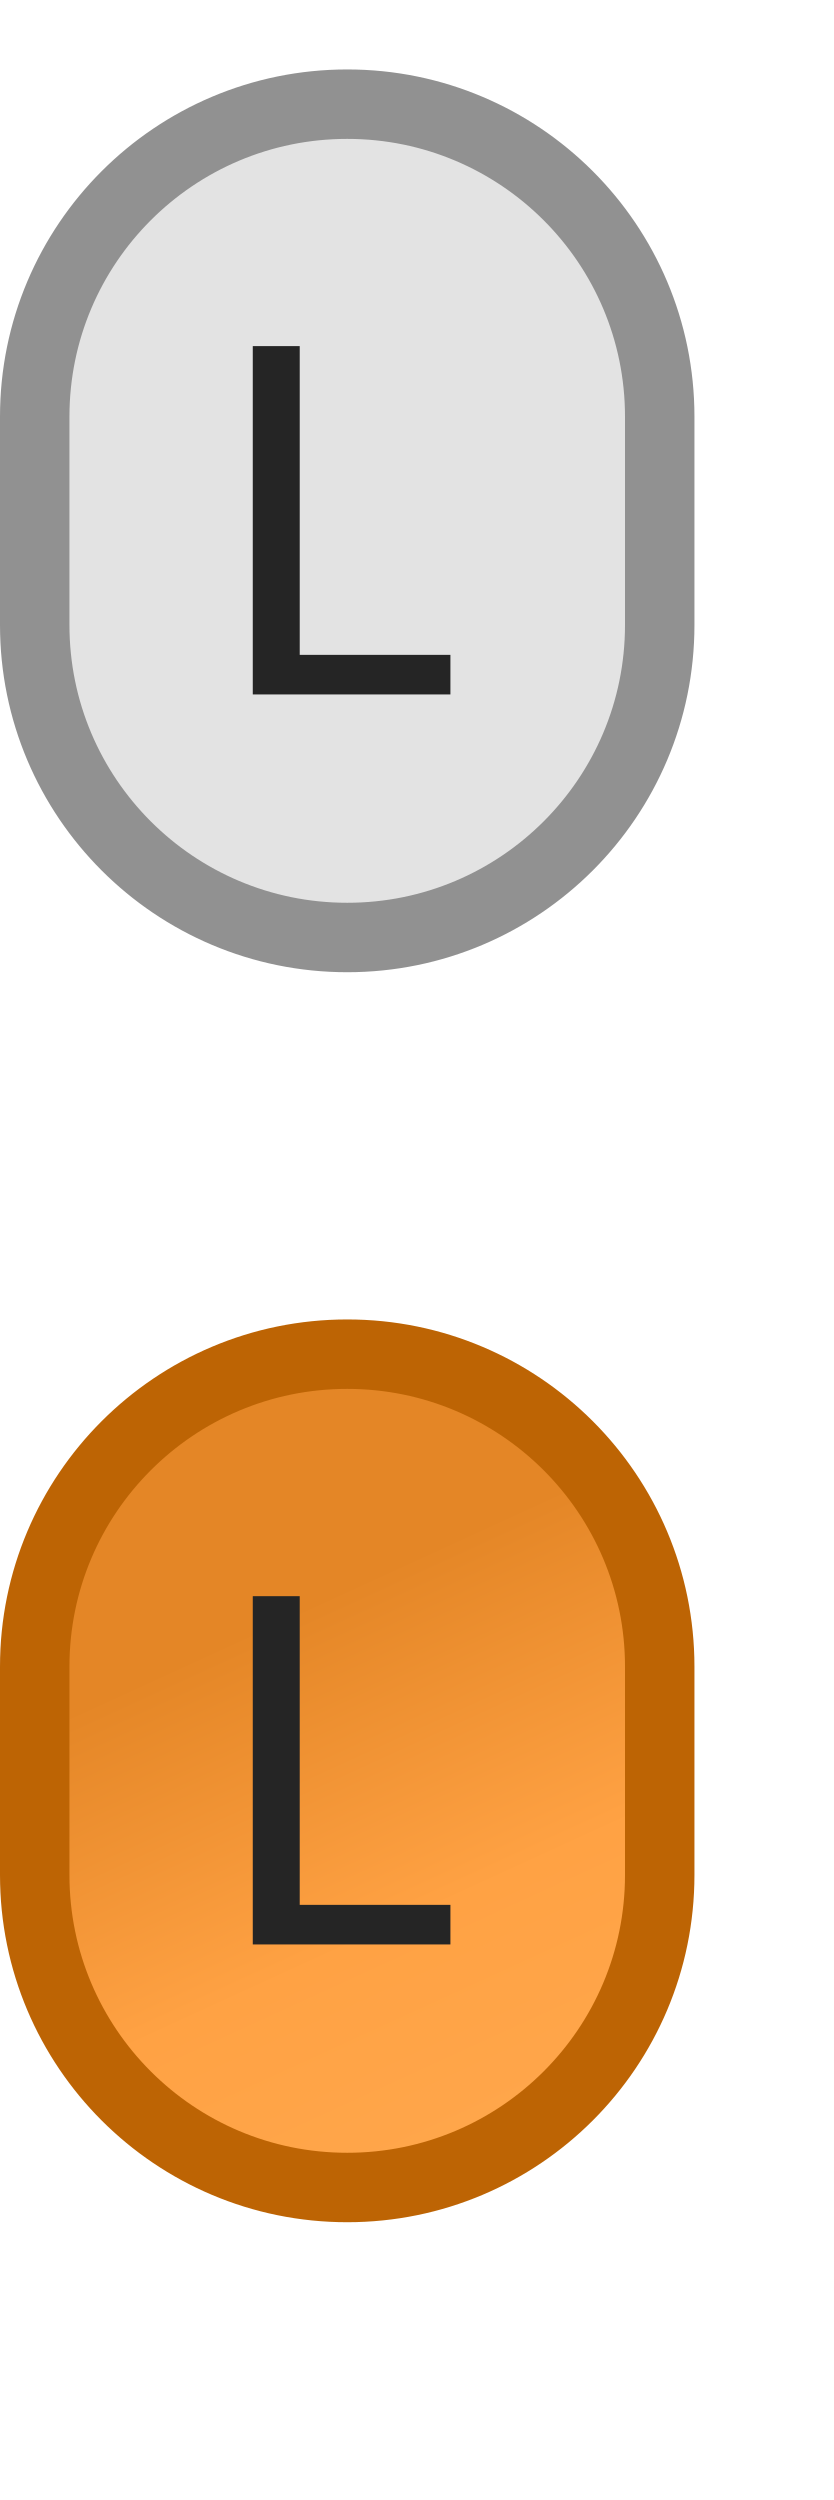
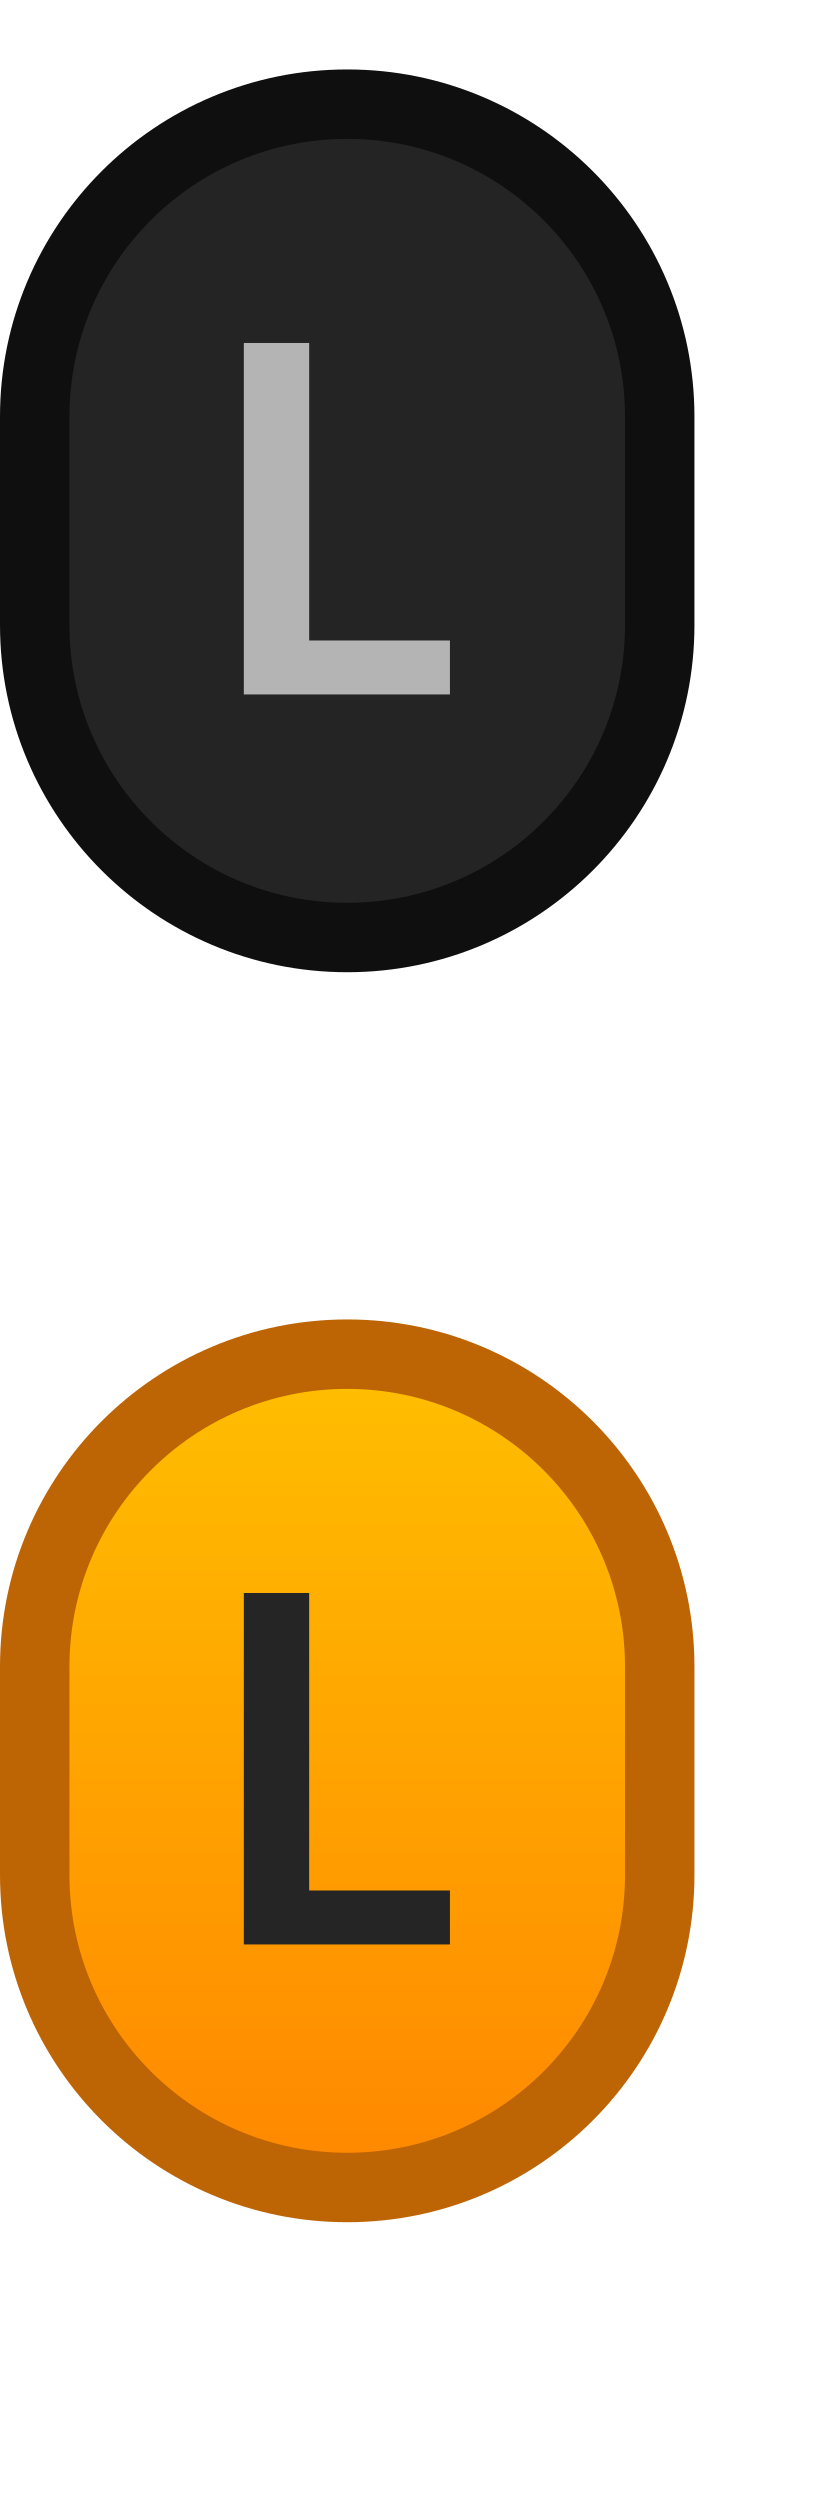
- <svg xmlns="http://www.w3.org/2000/svg" width="12px" height="36px" viewBox="0 0 12 36" version="1.1">
+ <svg xmlns="http://www.w3.org/2000/svg" xmlns:xlink="http://www.w3.org/1999/xlink" width="12px" height="36px" viewBox="0 0 12 36" version="1.1">
  <defs>
-     <linearGradient x1="50%" y1="27.71%" x2="74.915%" y2="100%" id="linearGradient-1">
-       <stop stop-color="#E48626" offset="0%" />
-       <stop stop-color="#FFA244" offset="54.259%" />
-       <stop stop-color="#FFA74C" offset="100%" />
+     <rect id="path-1" x="0" y="0" width="10" height="13" rx="5" />
+     <filter x="-2.5%" y="-1.9%" width="105.0%" height="107.7%" filterUnits="objectBoundingBox" id="filter-2">
+       <feOffset dx="0" dy="0.5" in="SourceAlpha" result="shadowOffsetOuter1" />
+       <feComposite in="shadowOffsetOuter1" in2="SourceAlpha" operator="out" result="shadowOffsetOuter1" />
+       <feColorMatrix values="0 0 0 0 1   0 0 0 0 1   0 0 0 0 1  0 0 0 0.05 0" type="matrix" in="shadowOffsetOuter1" />
+     </filter>
+     <linearGradient x1="50%" y1="0%" x2="50%" y2="100%" id="linearGradient-3">
+       <stop stop-color="#FFBF00" offset="0%" />
+       <stop stop-color="#FF8700" offset="100%" />
    </linearGradient>
  </defs>
  <g id="bmp00140" stroke="none" stroke-width="1" fill="none" fill-rule="evenodd">
-     <rect id="Rectangle" stroke="#919191" fill="#E3E3E3" x="0.5" y="1.5" width="9" height="12" rx="4.5" />
-     <rect id="Rectangle" stroke="#BD6404" fill="url(#linearGradient-1)" x="0.5" y="19.5" width="9" height="12" rx="4.5" />
-     <polygon id="L" fill="#252525" fill-rule="nonzero" points="6.486 9.43 6.486 10 3.64 10 3.64 4.984 4.316 4.984 4.316 9.43" />
-     <polygon id="L" fill="#252525" fill-rule="nonzero" points="6.486 27.43 6.486 28 3.64 28 3.64 22.985 4.316 22.985 4.316 27.43" />
+     <g id="Group" transform="translate(0, 1)">
+       <g id="Rectangle">
+         <use fill="black" fill-opacity="1" filter="url(#filter-2)" xlink:href="#path-1" />
+         <rect stroke="#0F0F0F" stroke-width="1" stroke-linejoin="square" fill="#242424" fill-rule="evenodd" x="0.5" y="0.5" width="9" height="12" rx="4.5" />
+       </g>
+     </g>
+     <rect id="Rectangle" stroke="#BD6404" fill="url(#linearGradient-3)" x="0.5" y="19.5" width="9" height="12" rx="4.5" />
+     <g id="Font-Layer-Copy" transform="translate(3, 3)" fill-rule="nonzero">
+       <polygon id="L" fill="#B4B4B4" points="3.479 7 3.479 6.223 1.452 6.223 1.452 1.939 0.511 1.939 0.511 7" />
+       <polygon id="L" fill="#252525" points="3.479 25 3.479 24.223 1.452 24.223 1.452 19.939 0.511 19.939 0.511 25" />
+     </g>
  </g>
</svg>
